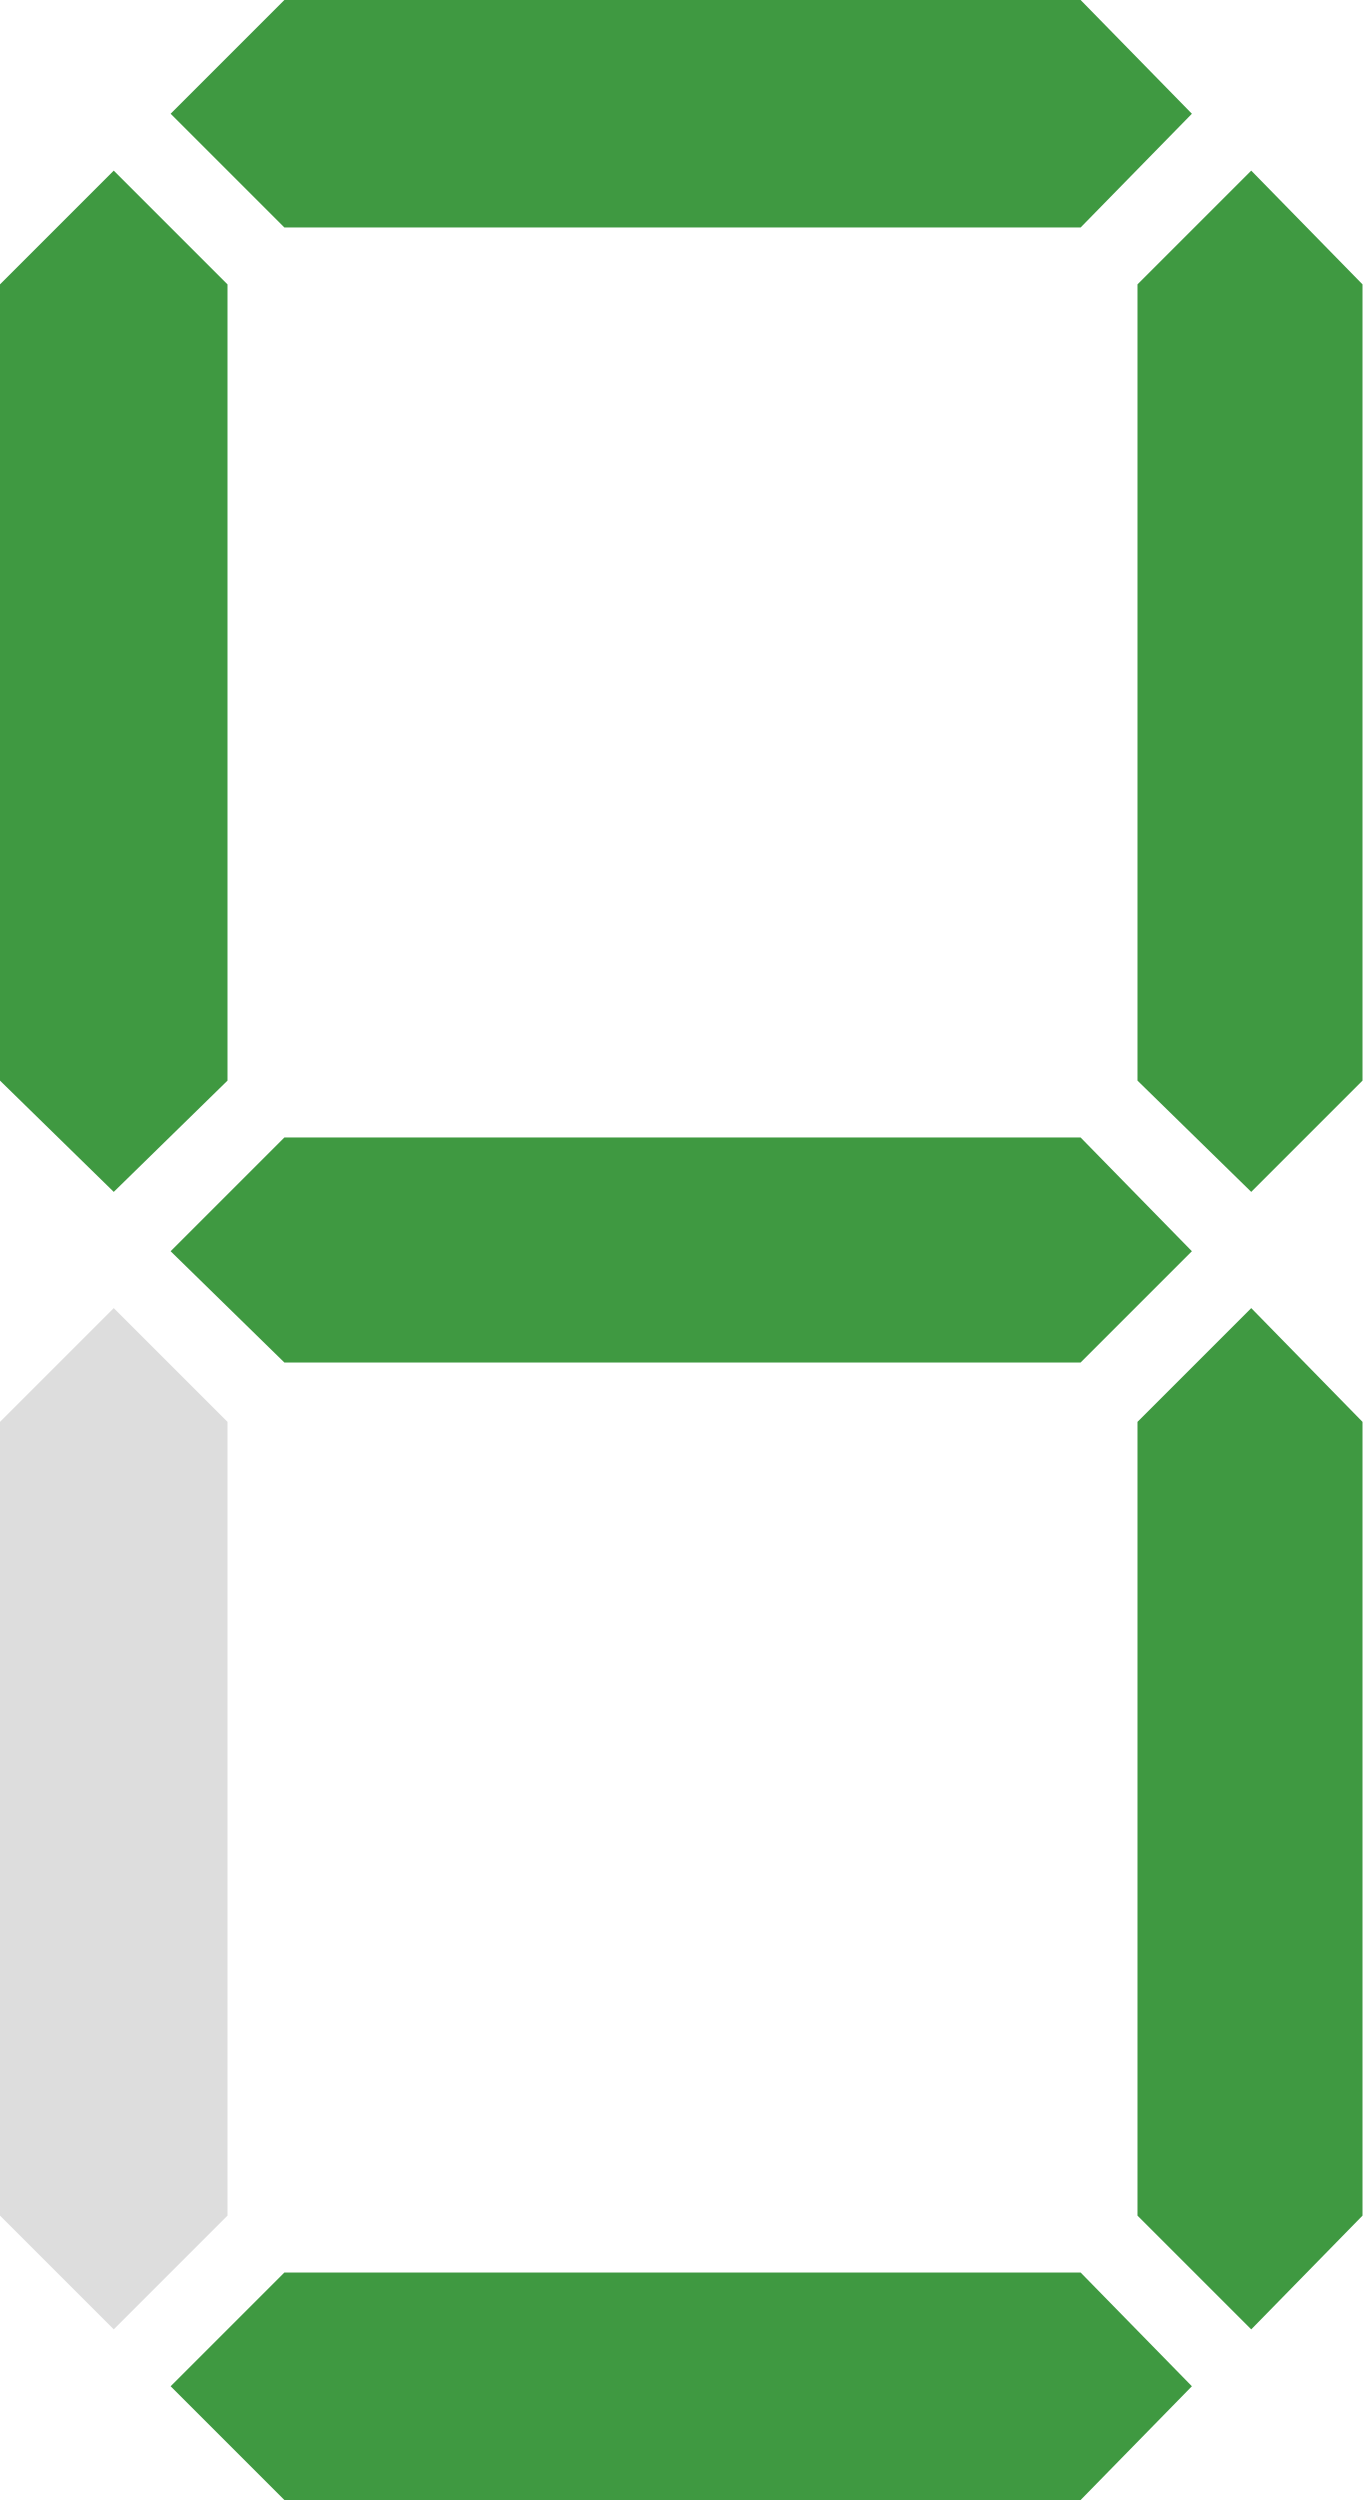
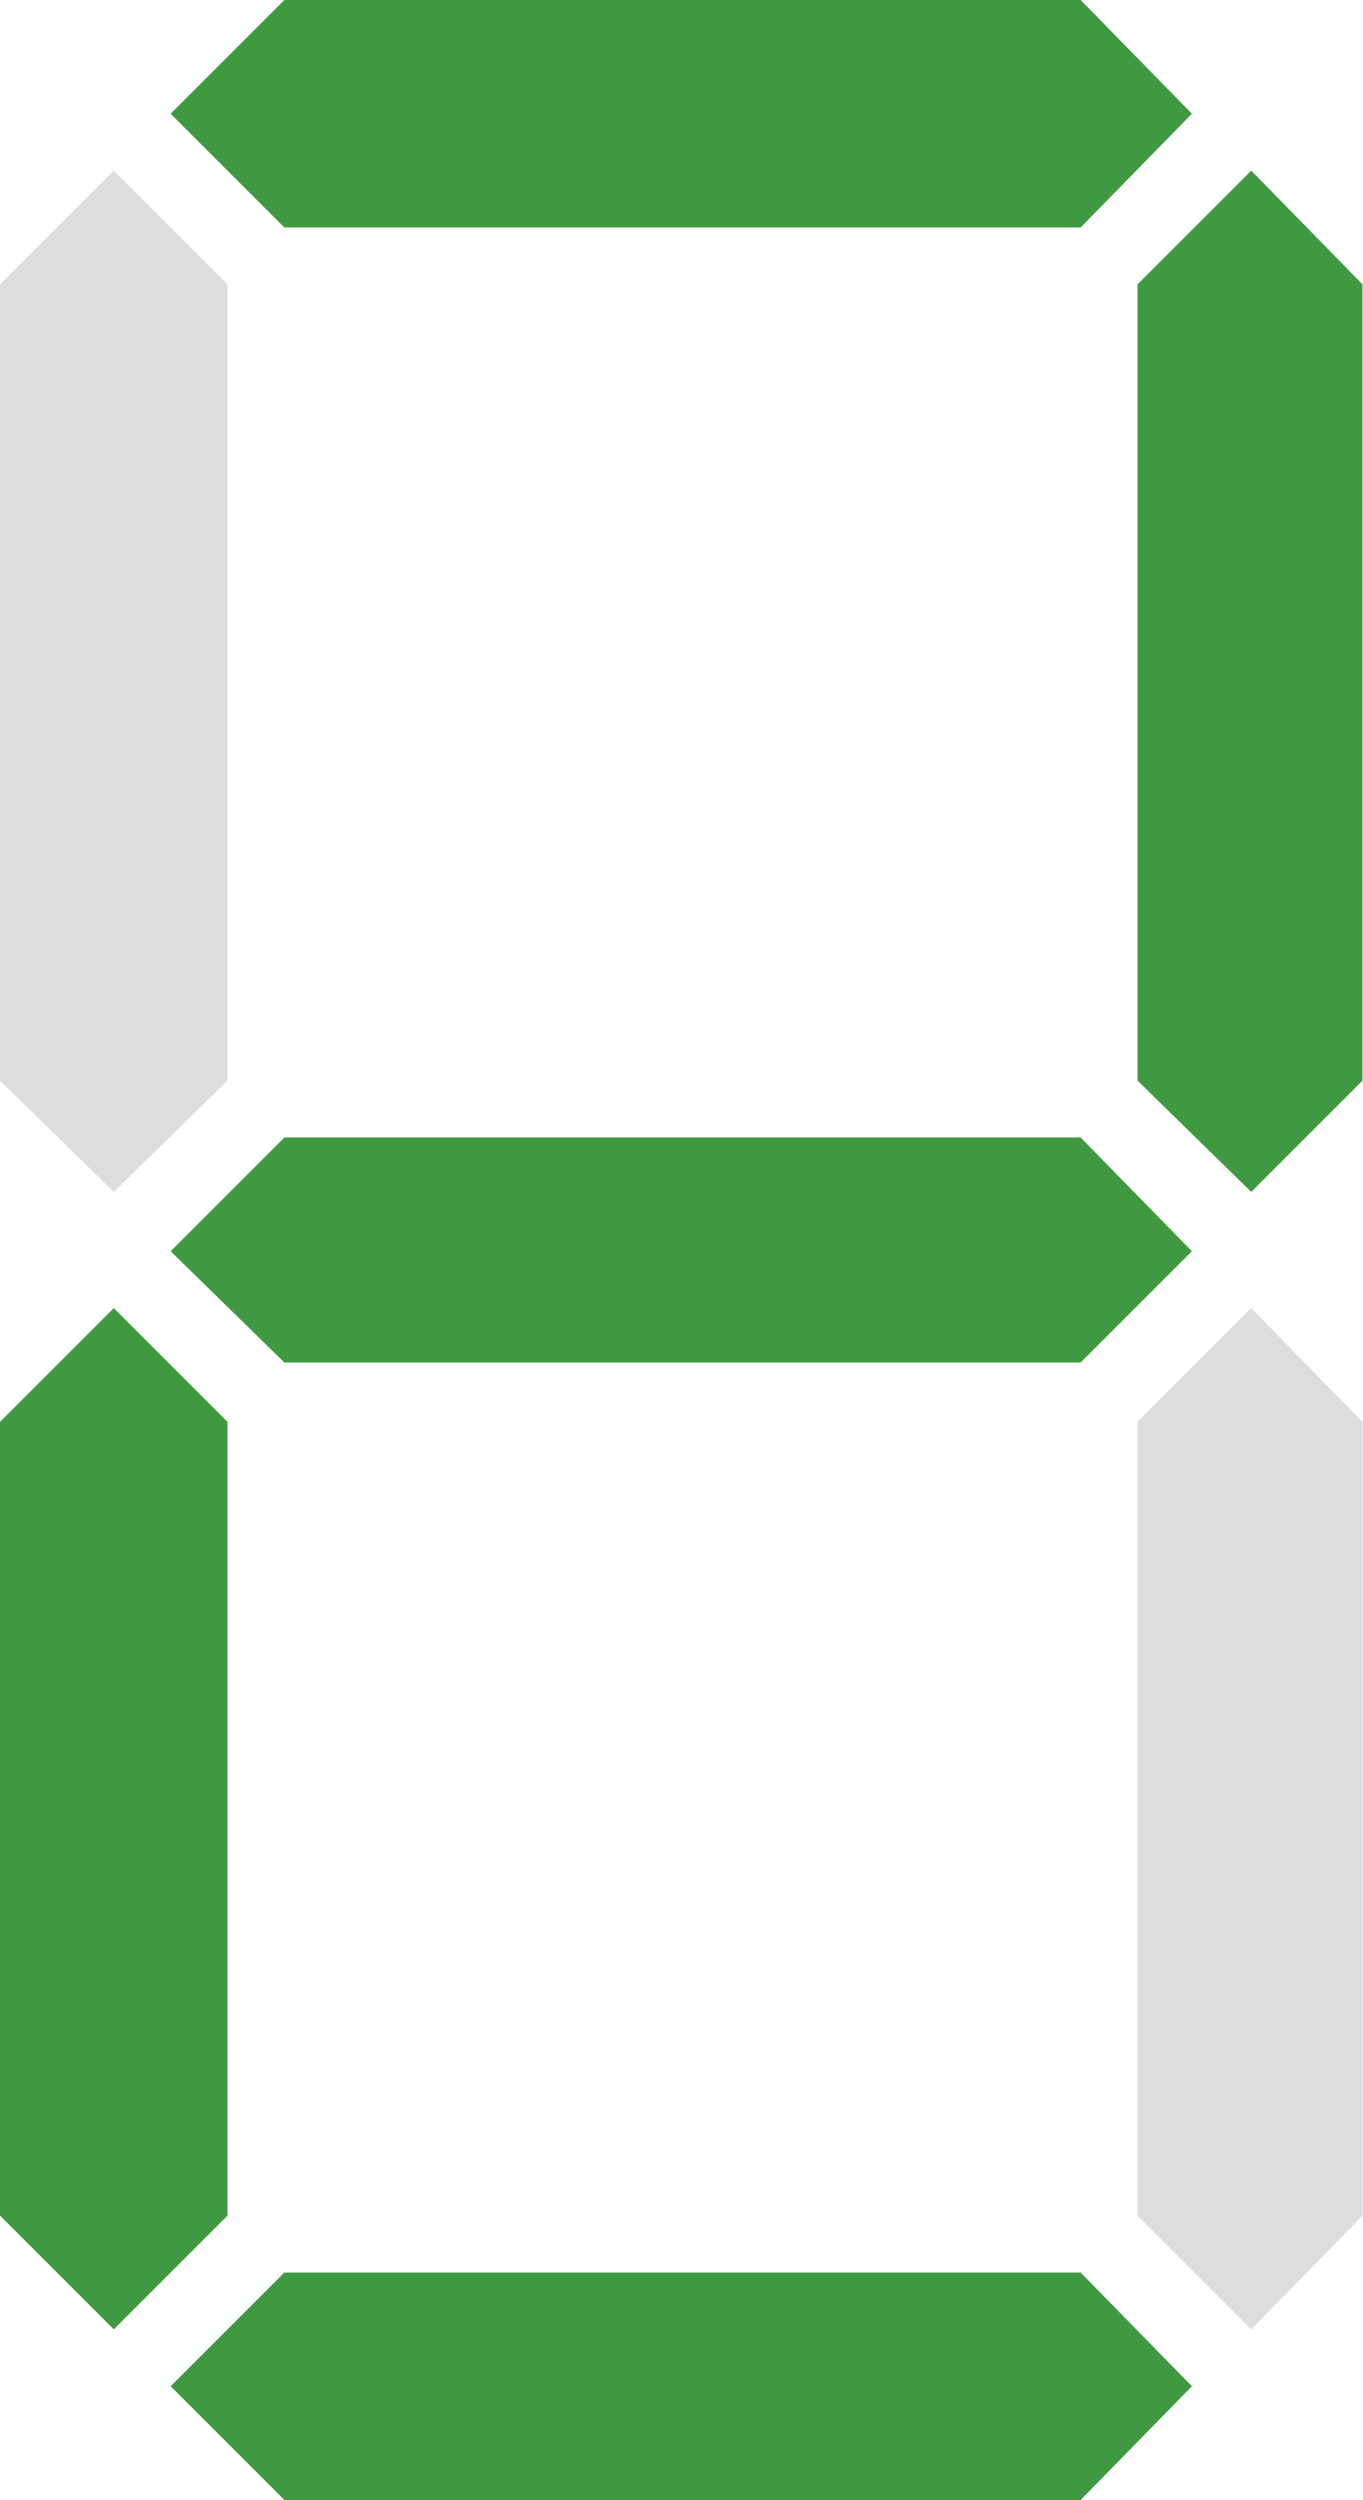
- <svg xmlns="http://www.w3.org/2000/svg" version="1.1" id="Camada_1" x="0px" y="0px" viewBox="0 0 55.2 101.1" style="enable-background:new 0 0 55.2 101.1;" xml:space="preserve">
+ <svg xmlns="http://www.w3.org/2000/svg" version="1.1" id="Camada_1" x="0px" y="0px" viewBox="0 0 55.1 101.1" style="enable-background:new 0 0 55.1 101.1;" xml:space="preserve">
  <style type="text/css">
	.st0{fill:#3F9941;}
	.st1{fill:#DDDDDD;}
	.st2{fill:#C13715;}
</style>
-   <polygon class="st0" points="0,43.7 0,11.5 4.6,6.9 9.2,11.5 9.2,43.7 4.6,48.2 " />
-   <polygon class="st1" points="0,89.6 0,57.5 4.6,52.9 9.2,57.5 9.2,89.6 4.6,94.2 " />
+   <polygon class="st1" points="0,43.7 0,11.5 4.6,6.9 9.2,11.5 9.2,43.7 4.6,48.2 " />
+   <polygon class="st0" points="0,89.6 0,57.5 4.6,52.9 9.2,57.5 9.2,89.6 4.6,94.2 " />
  <polygon class="st0" points="6.9,4.6 11.5,0 43.7,0 48.2,4.6 43.7,9.2 11.5,9.2 " />
  <polygon class="st0" points="6.9,50.6 11.5,46 43.7,46 48.2,50.6 43.7,55.1 11.5,55.1 " />
  <polygon class="st0" points="6.9,96.5 11.5,91.9 43.7,91.9 48.2,96.5 43.7,101.1 11.5,101.1 " />
  <polygon class="st0" points="46,43.7 46,11.5 50.6,6.9 55.1,11.5 55.1,43.7 50.6,48.2 " />
-   <polygon class="st0" points="46,89.6 46,57.5 50.6,52.9 55.1,57.5 55.1,89.6 50.6,94.2 " />
+   <polygon class="st1" points="46,89.6 46,57.5 50.6,52.9 55.1,57.5 55.1,89.6 50.6,94.2 " />
</svg>
